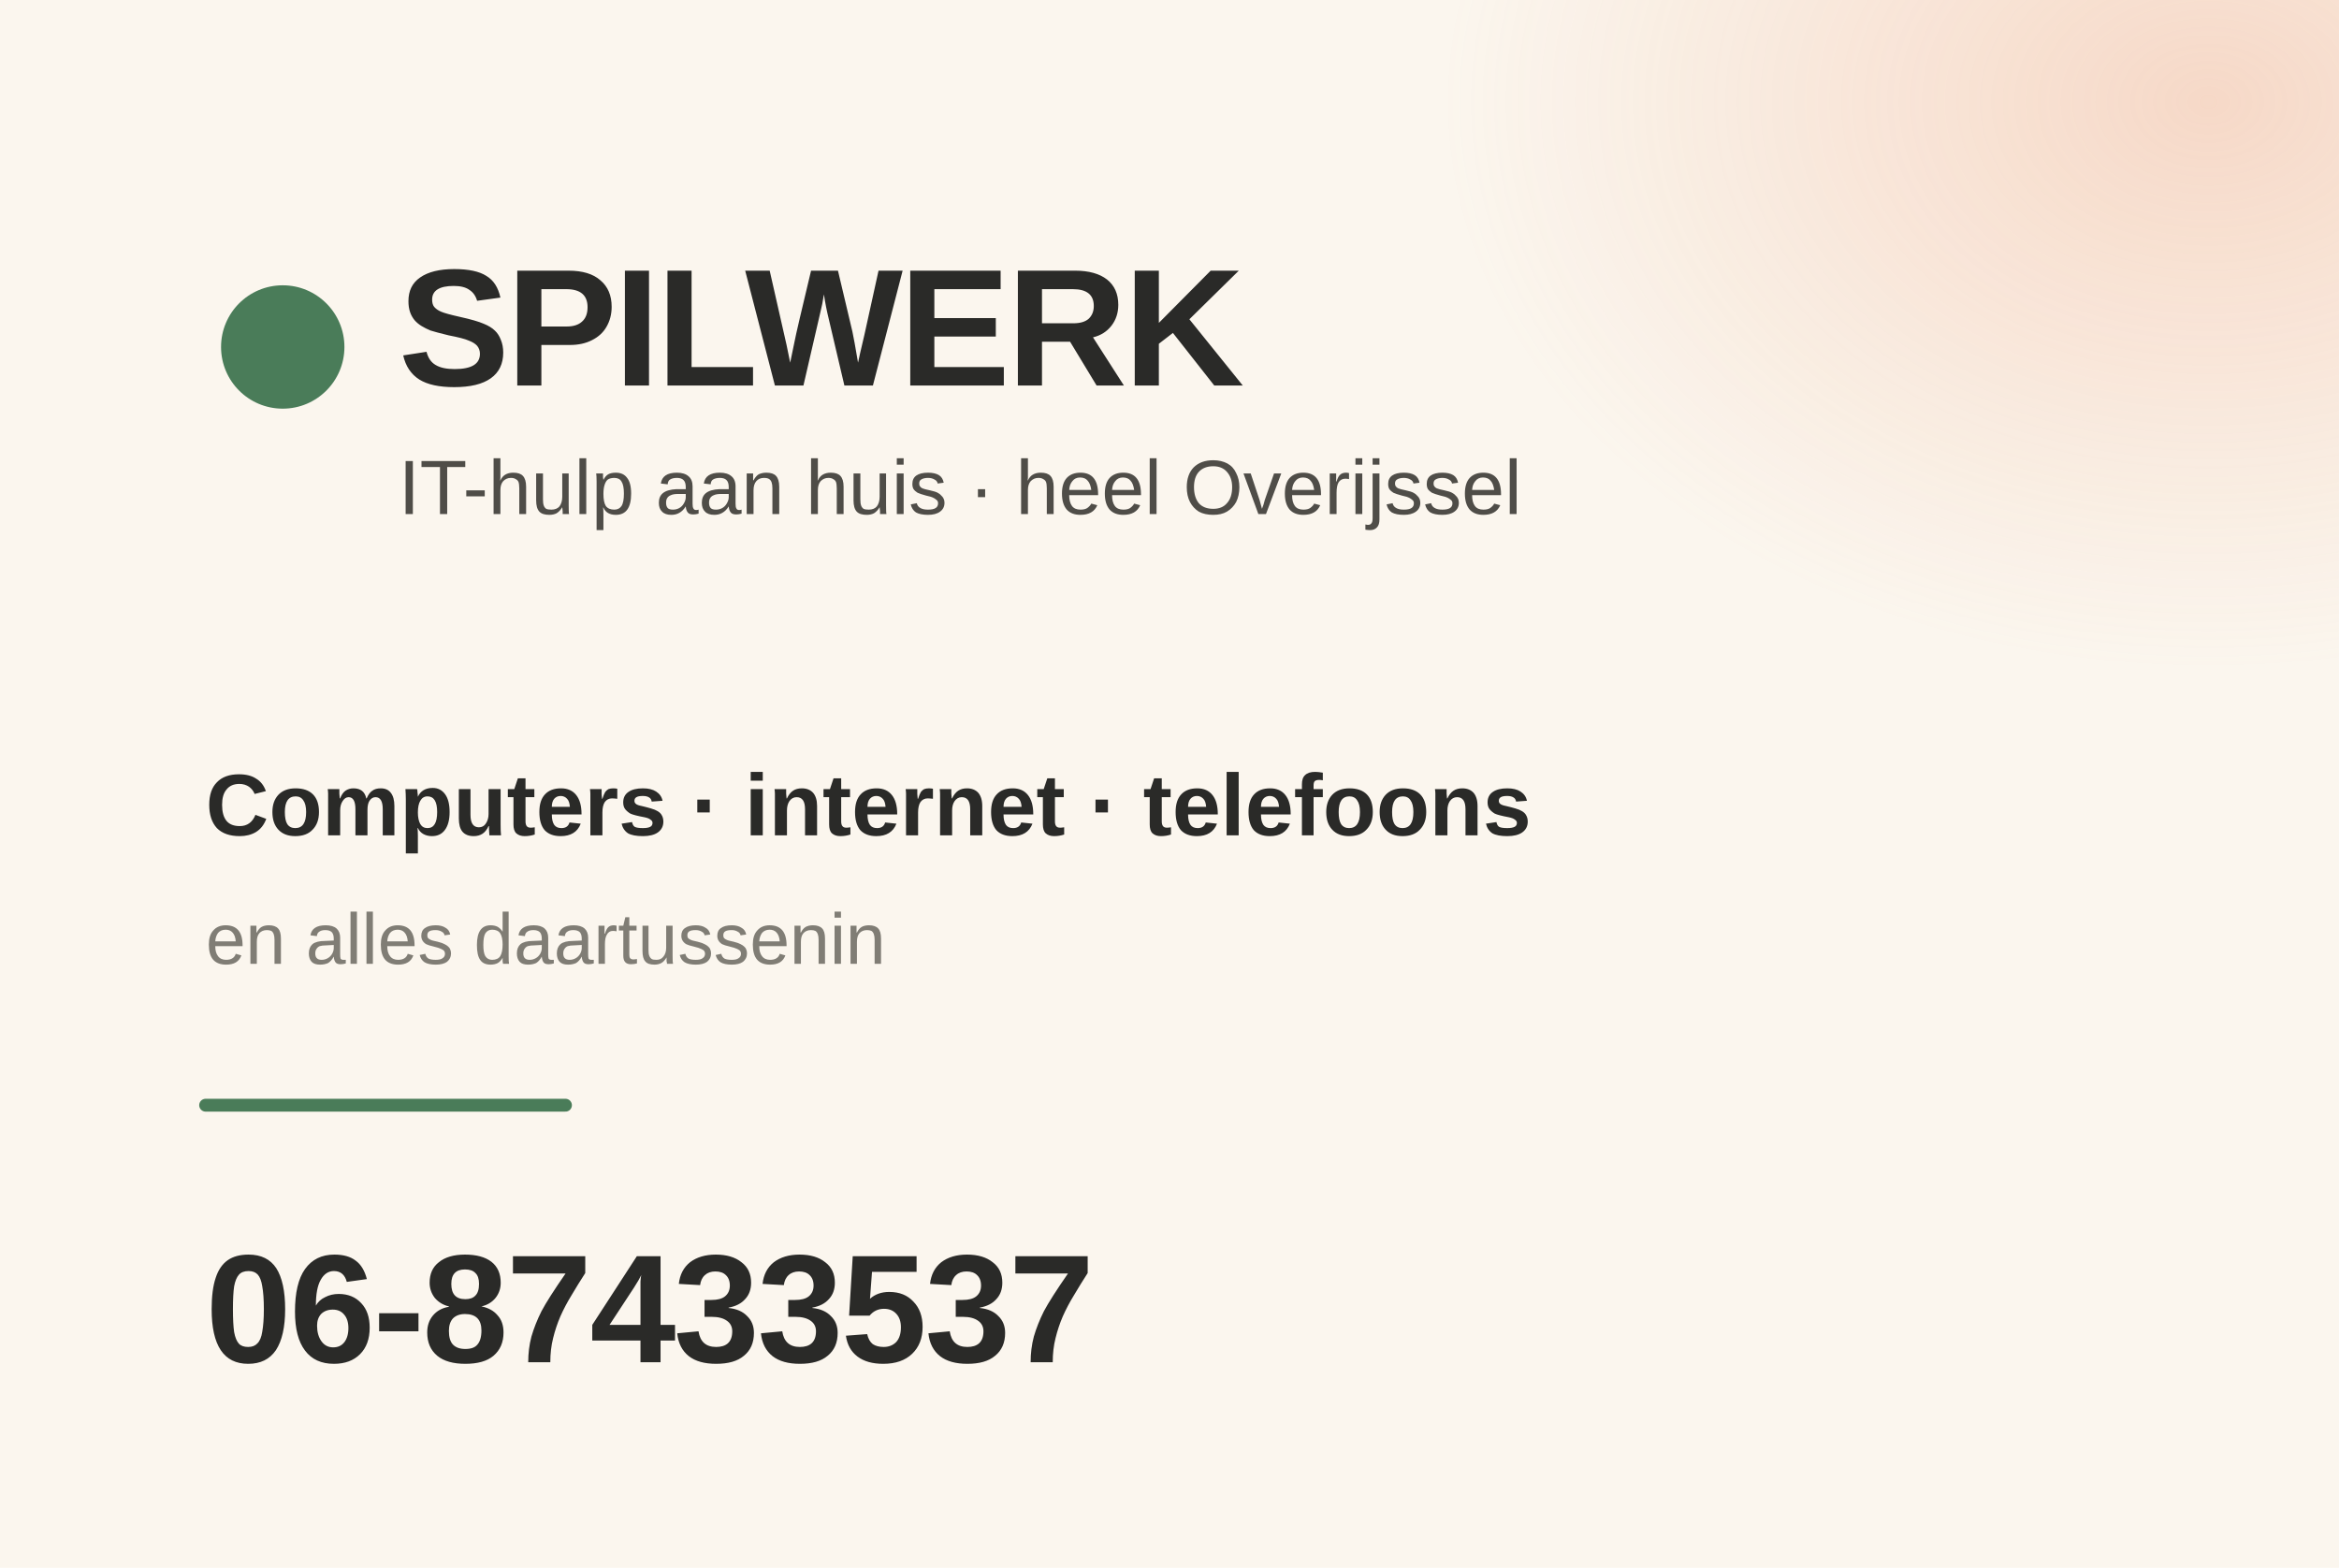
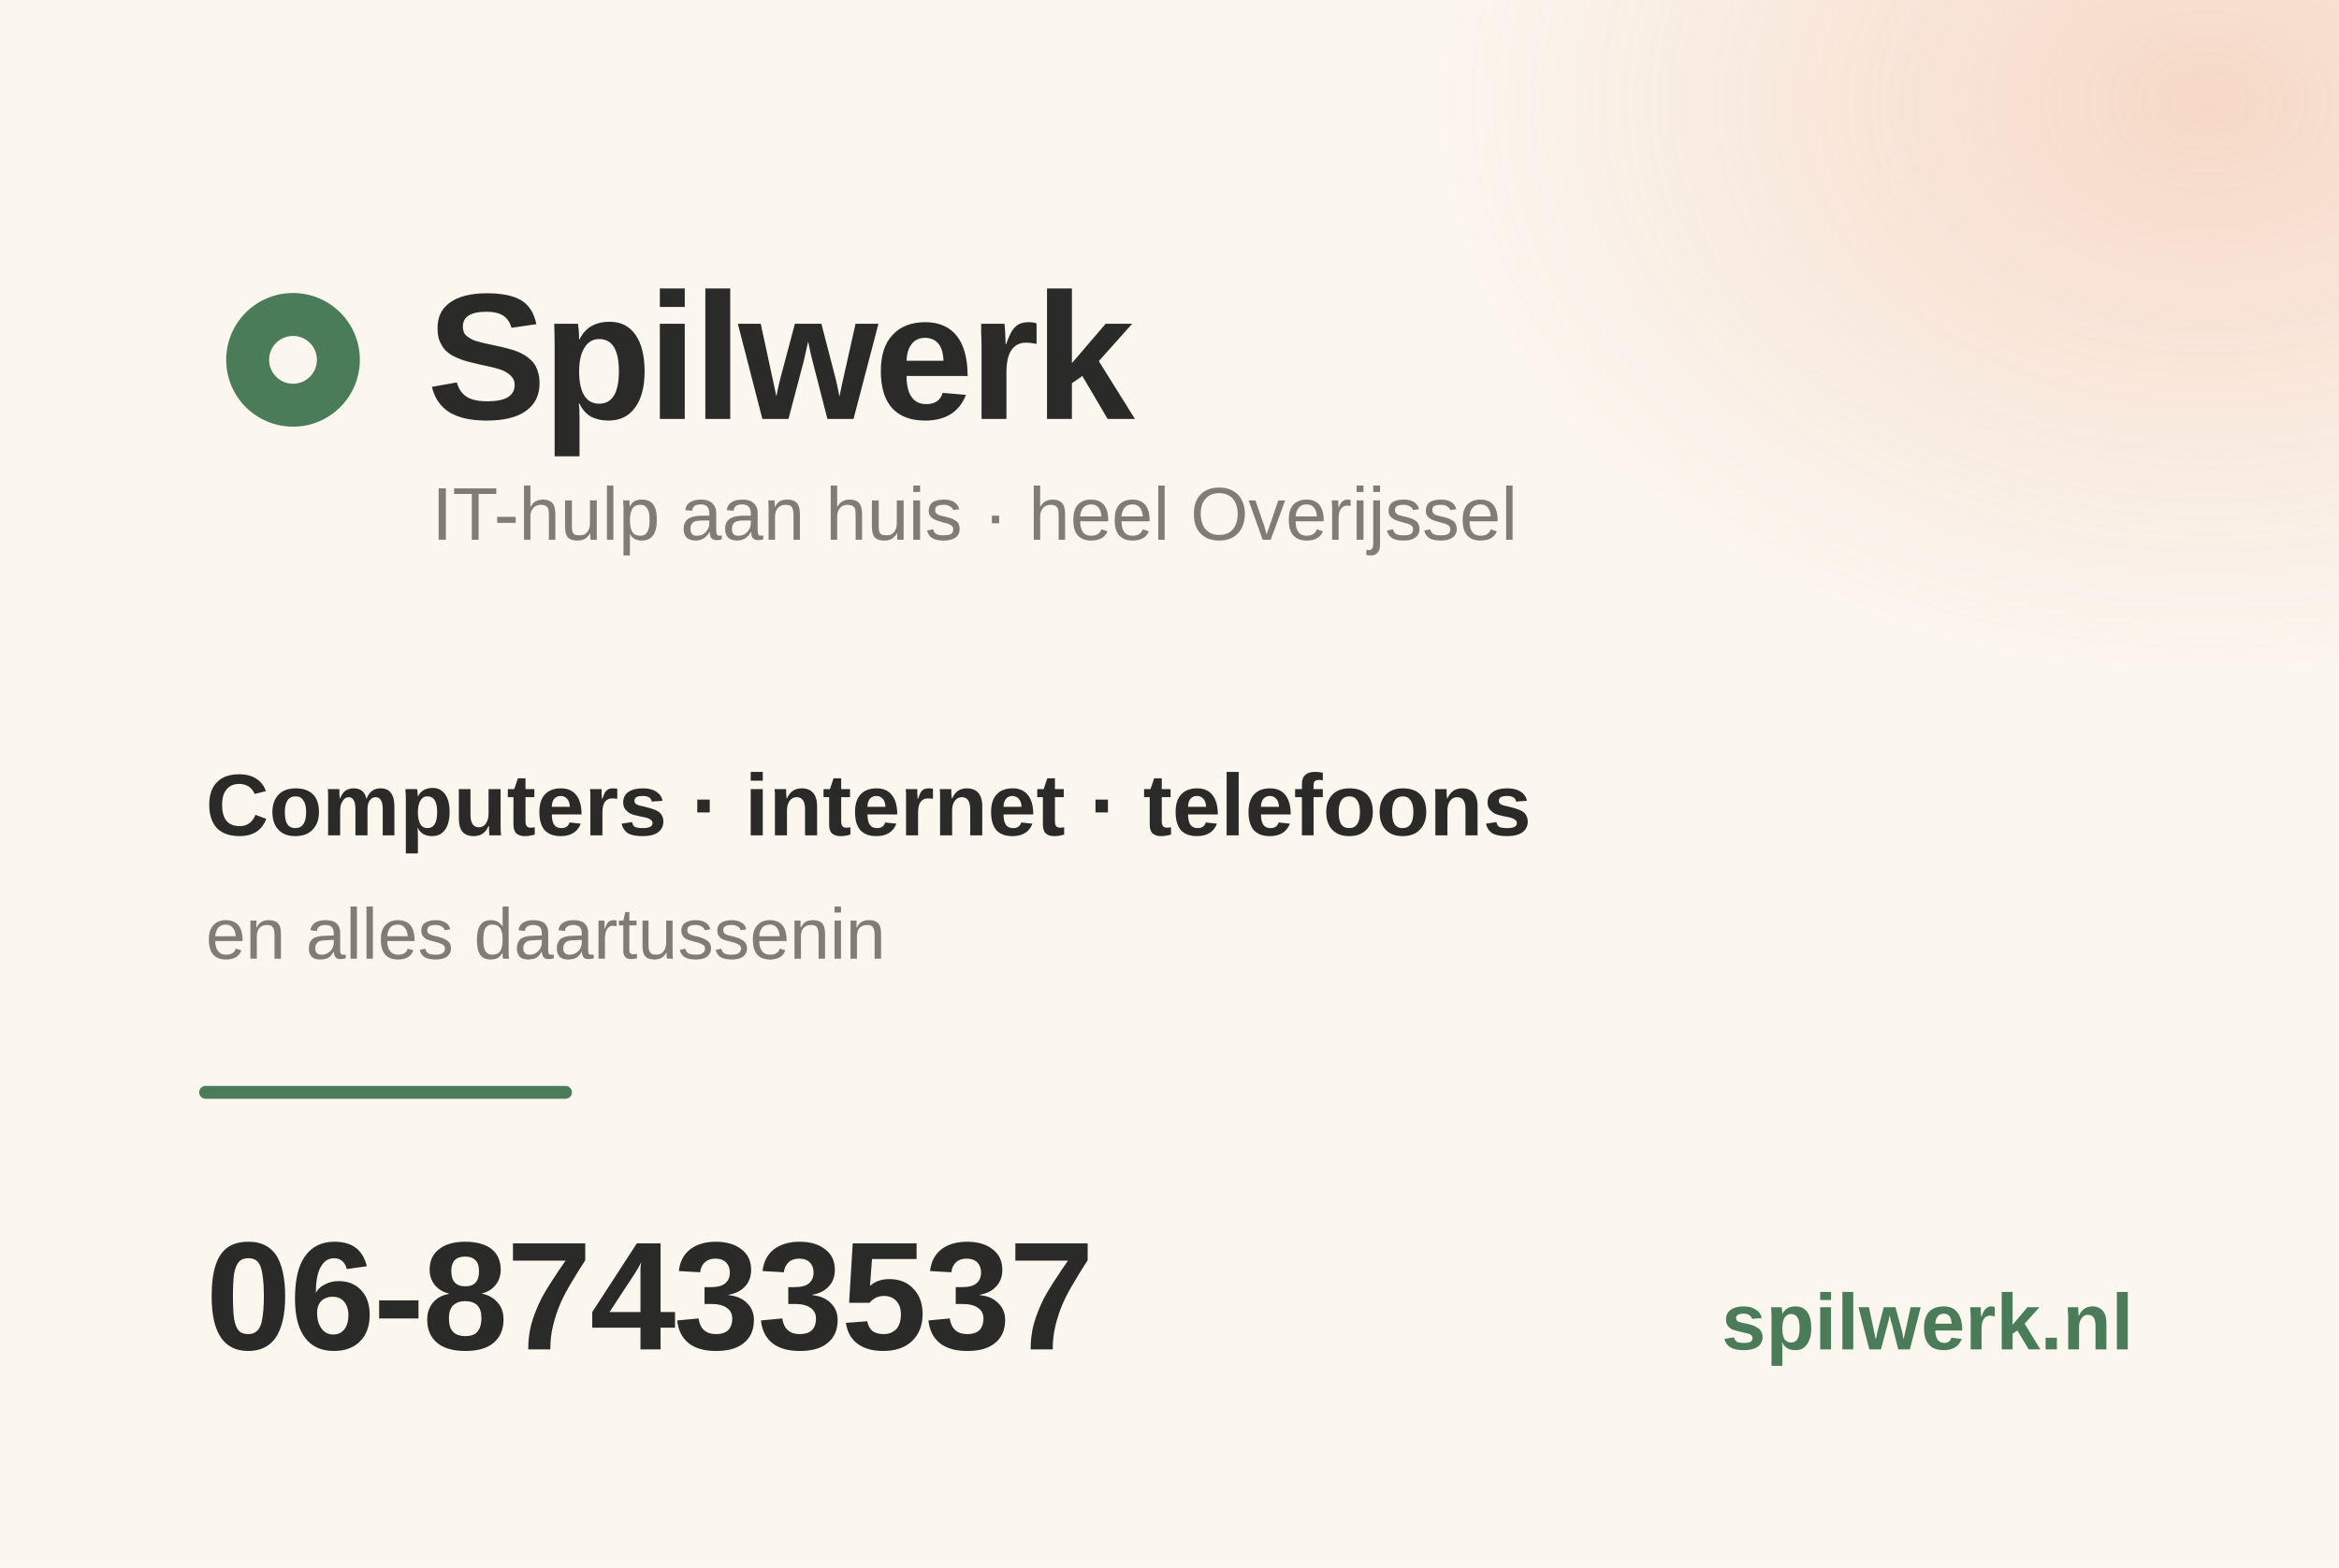
<svg xmlns="http://www.w3.org/2000/svg" width="91mm" height="61mm" viewBox="0 0 91 61">
  <defs>
    <radialGradient id="cardGlow" cx="0.5" cy="0.5" r="0.5">
      <stop offset="0%" stop-color="#E8865B" stop-opacity="0.26" />
      <stop offset="100%" stop-color="#E8865B" stop-opacity="0" />
    </radialGradient>
  </defs>
  <rect width="91" height="61" fill="#FBF6EE" />
  <ellipse cx="86" cy="4" rx="30" ry="22" fill="url(#cardGlow)" />
-   <circle cx="11" cy="13.5" r="2.4" fill="#4A7C59" />
-   <text x="15.5" y="15" font-family="Manrope, 'Helvetica Neue', Arial, sans-serif" font-size="6.5" font-weight="800" letter-spacing="-0.15" fill="#2A2A28">SPILWERK</text>
-   <text x="15.5" y="20" font-family="Manrope, 'Helvetica Neue', Arial, sans-serif" font-size="3" font-weight="500" fill="#4F4D48">IT-hulp aan huis · heel Overijssel</text>
+   <circle cx="11.4" cy="14" r="2.6" fill="#4A7C59" />
+   <circle cx="11.4" cy="14" r="0.93" fill="#FBF6EE" />
+   <text x="16.6" y="16.3" font-family="Manrope, 'Helvetica Neue', Arial, sans-serif" font-size="7" font-weight="800" letter-spacing="-0.18" fill="#2A2A28">Spilwerk</text>
+   <text x="16.8" y="21" font-family="Manrope, 'Helvetica Neue', Arial, sans-serif" font-size="2.9" font-weight="500" fill="#807D75">IT-hulp aan huis · heel Overijssel</text>
  <text x="8" y="32.5" font-family="Manrope, 'Helvetica Neue', Arial, sans-serif" font-size="3.4" font-weight="700" fill="#2A2A28">Computers · internet · telefoons</text>
-   <text x="8" y="37.5" font-family="Manrope, 'Helvetica Neue', Arial, sans-serif" font-size="2.8" font-weight="500" fill="#807D75">en alles daartussenin</text>
-   <line x1="8" y1="43" x2="22" y2="43" stroke="#4A7C59" stroke-width="0.5" stroke-linecap="round" />
-   <text x="8" y="53" font-family="Manrope, 'Helvetica Neue', Arial, sans-serif" font-size="6" font-weight="800" letter-spacing="-0.08" fill="#2A2A28">06-87433537</text>
+   <text x="8" y="37.3" font-family="Manrope, 'Helvetica Neue', Arial, sans-serif" font-size="2.8" font-weight="500" fill="#807D75">en alles daartussenin</text>
+   <line x1="8" y1="42.5" x2="22" y2="42.5" stroke="#4A7C59" stroke-width="0.5" stroke-linecap="round" />
+   <text x="8" y="52.5" font-family="Manrope, 'Helvetica Neue', Arial, sans-serif" font-size="6" font-weight="800" letter-spacing="-0.08" fill="#2A2A28">06-87433537</text>
+   <text x="83" y="52.5" text-anchor="end" font-family="Manrope, 'Helvetica Neue', Arial, sans-serif" font-size="3.1" font-weight="600" fill="#4A7C59">spilwerk.nl</text>
</svg>
